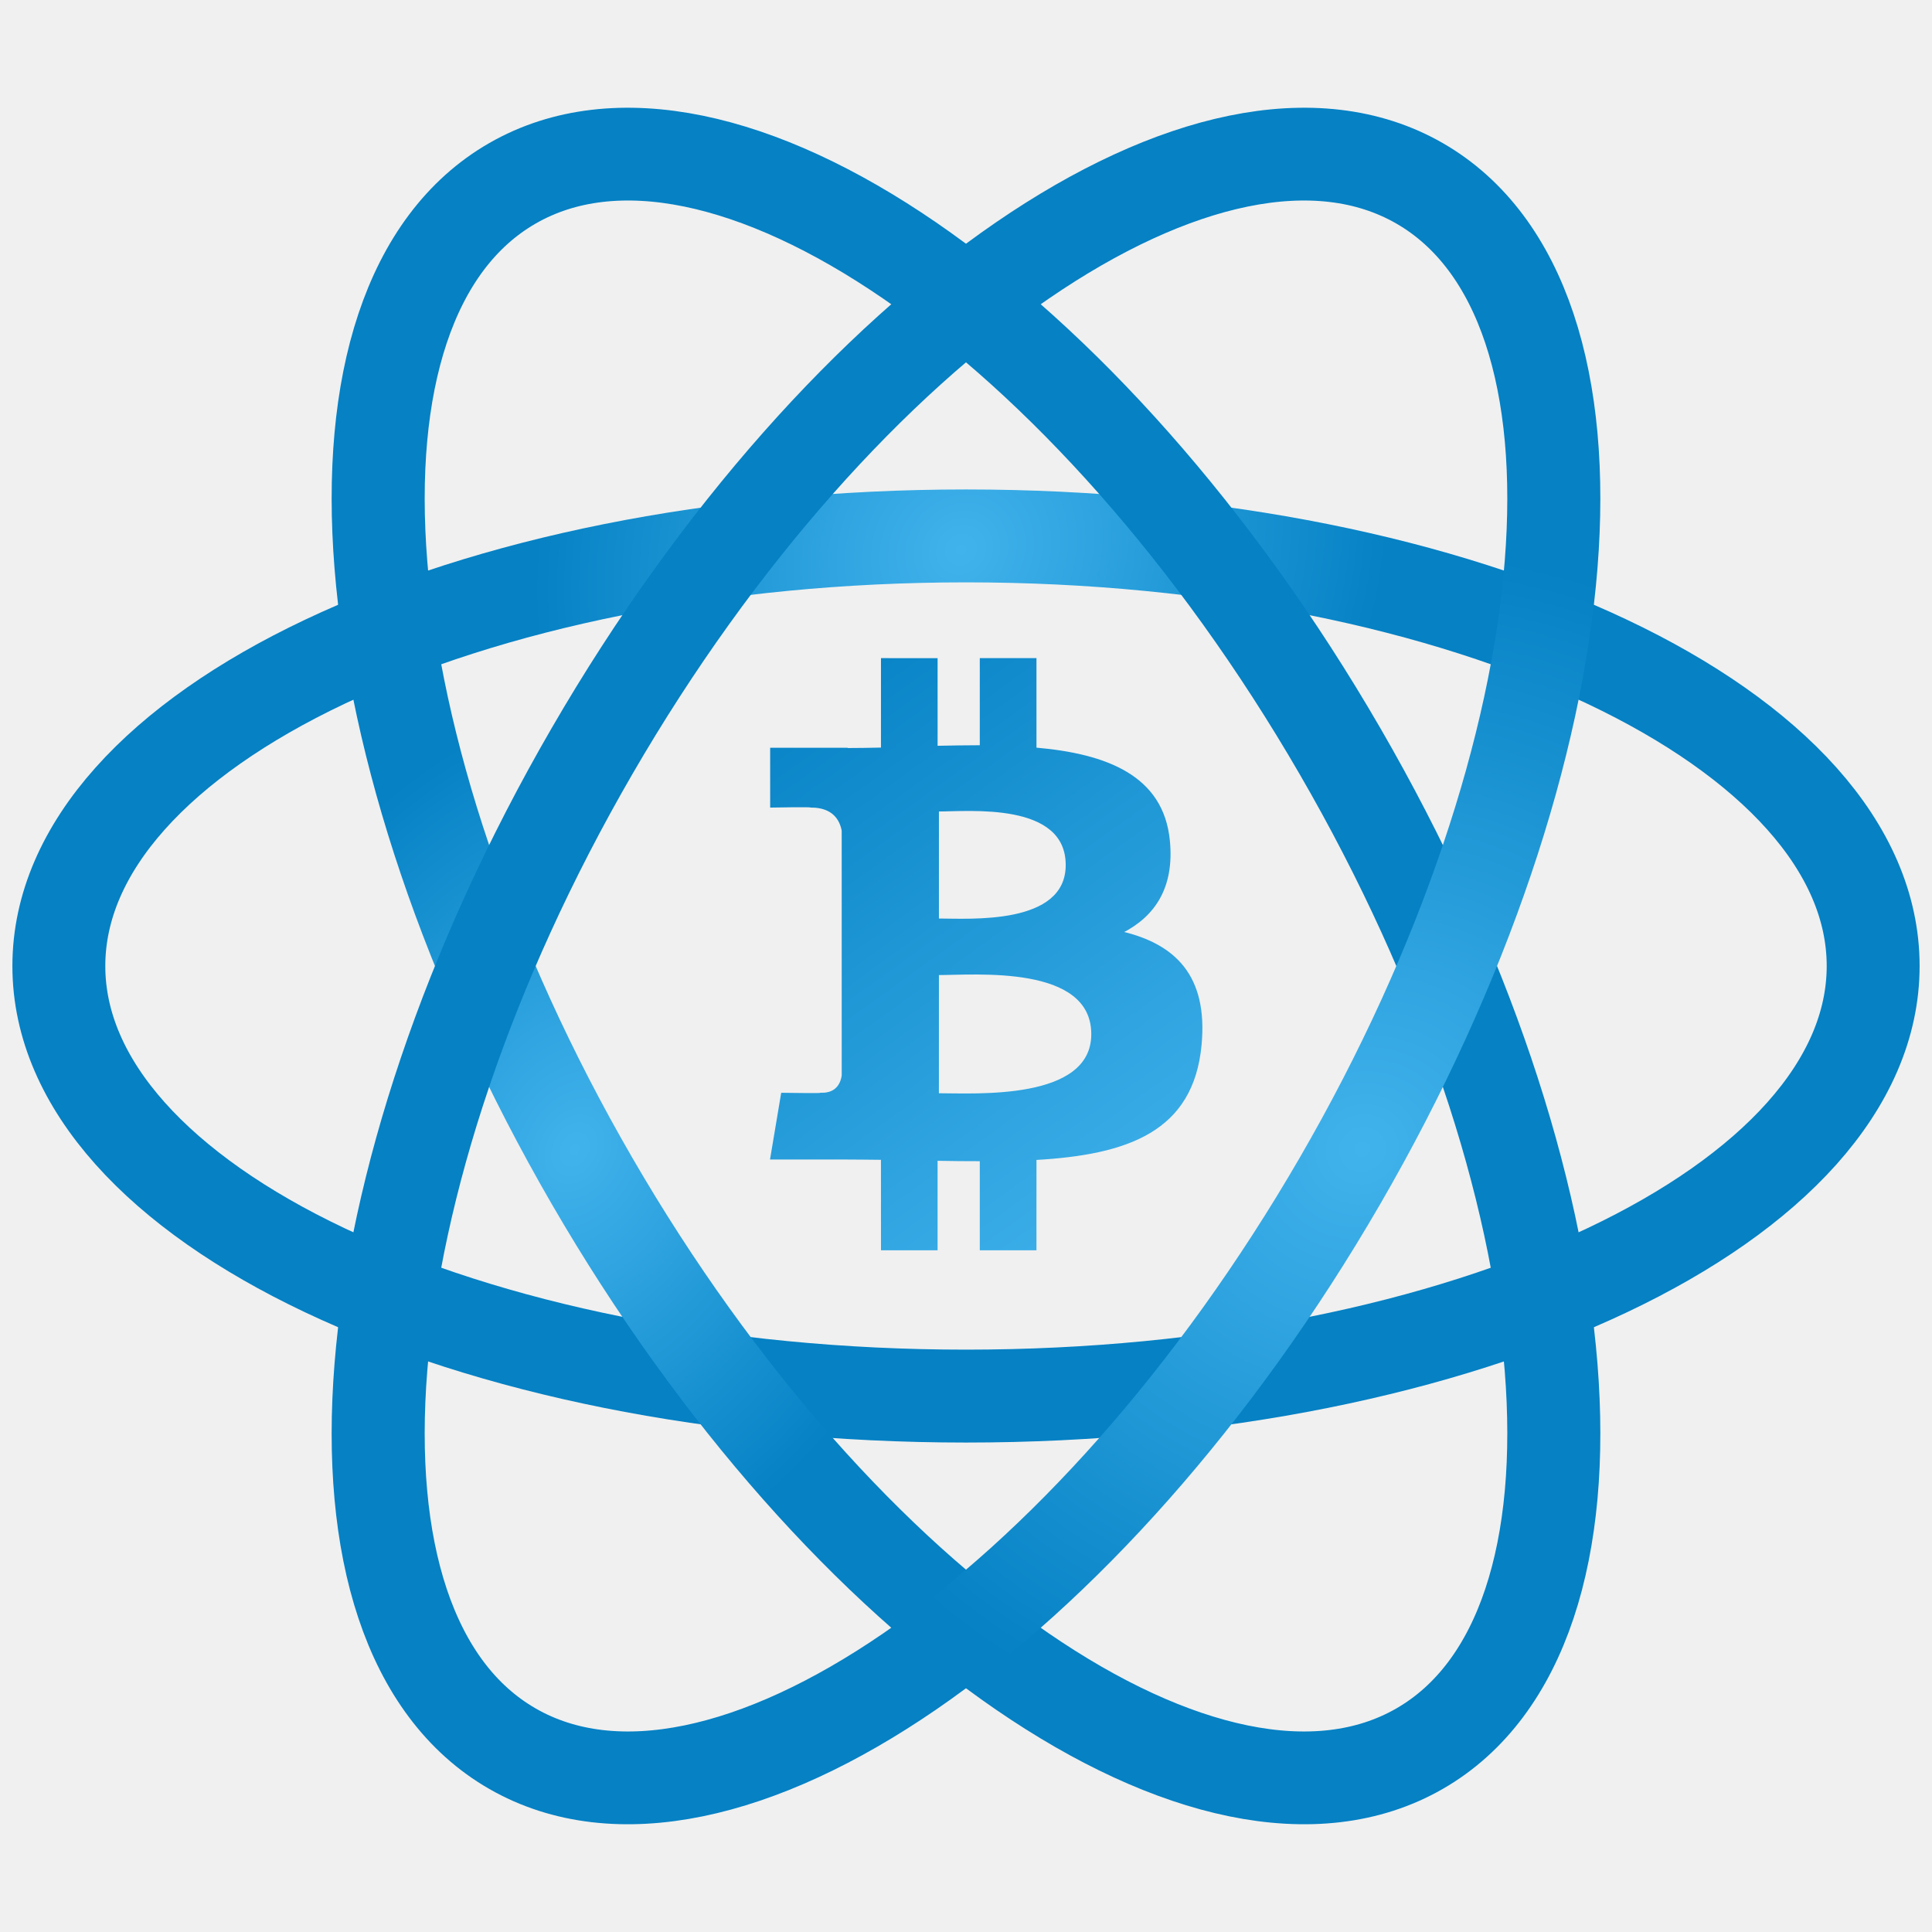
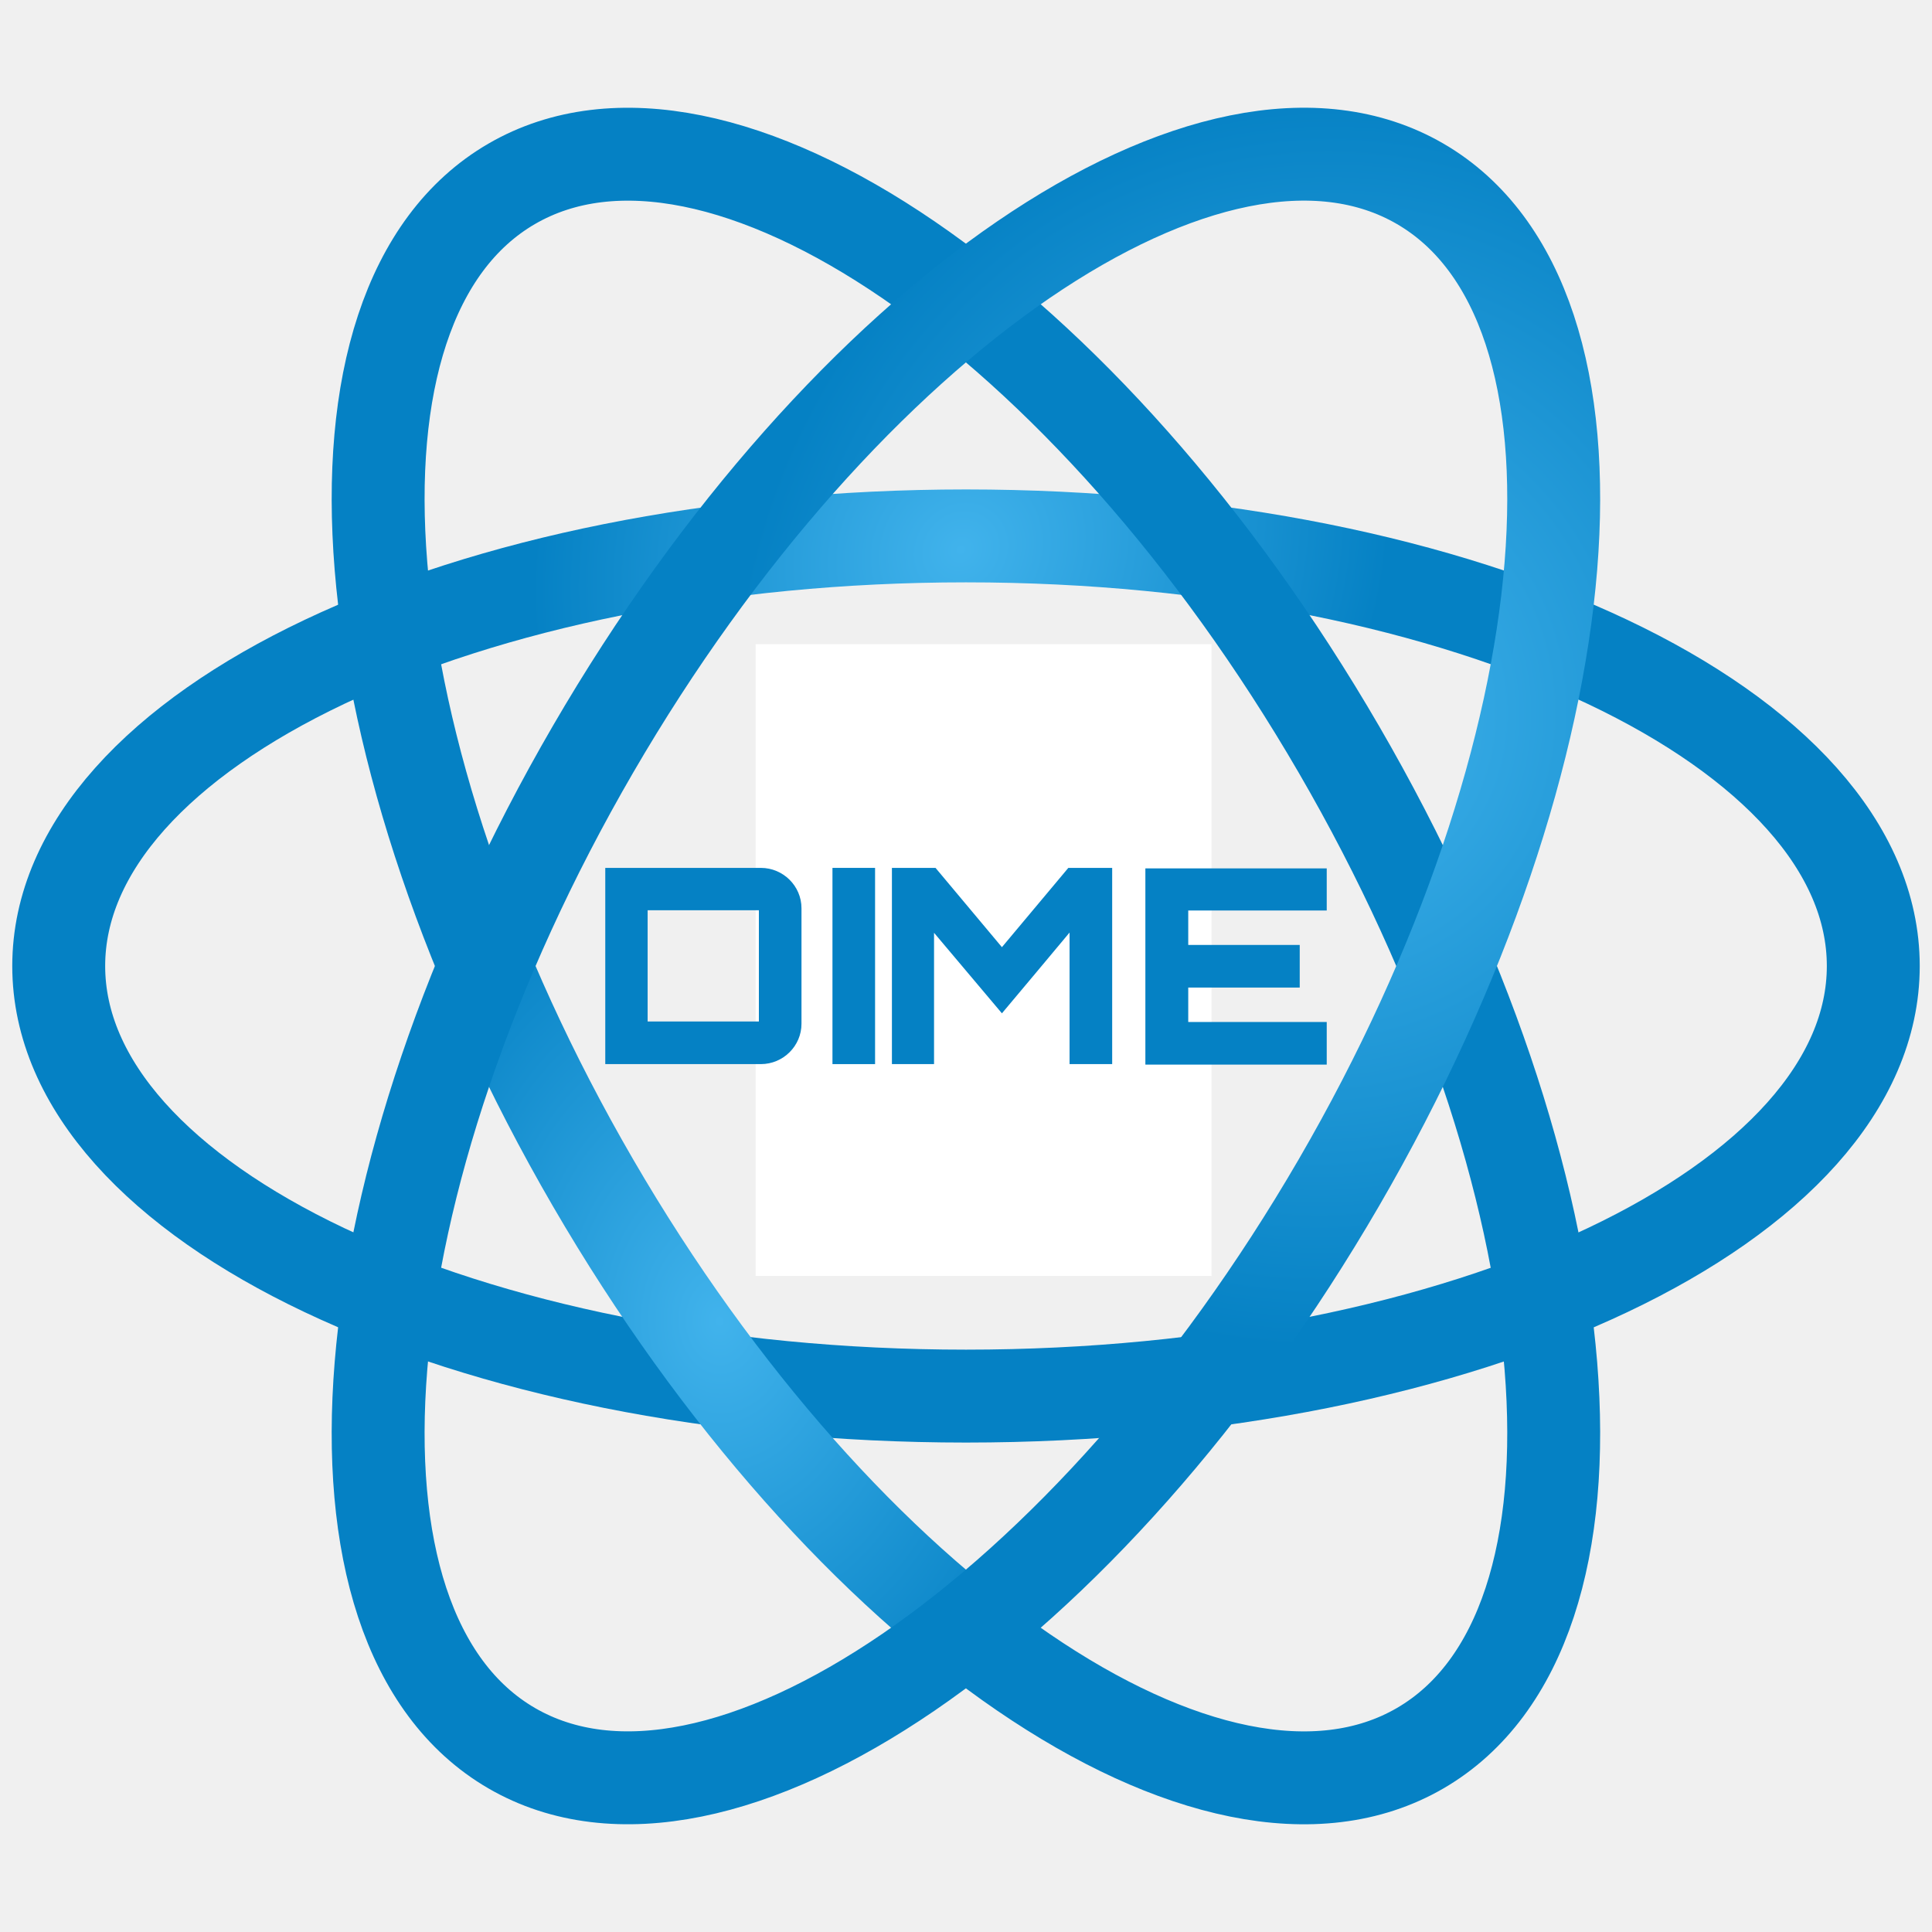
- <svg xmlns="http://www.w3.org/2000/svg" xmlns:xlink="http://www.w3.org/1999/xlink" version="1.1" width="779.811" height="779.811" id="svg2">
-   <defs id="defs4">
-     <linearGradient id="linearGradient3987">
-       <stop style="stop-color:#41b3ec;stop-opacity:1;" offset="0" id="stop4032" />
-       <stop style="stop-color:#0581c4;stop-opacity:1;" offset="1" id="stop3991" />
+ <svg xmlns="http://www.w3.org/2000/svg" version="1.1" id="svg2" x="0px" y="0px" viewBox="0 0 779.8 779.8" style="enable-background:new 0 0 779.8 779.8;" xml:space="preserve">
+   <style type="text/css">
+ 	.st0{fill:none;stroke:url(#path3803_00000130617773139886657850000015692259404368579749_);stroke-width:37.5;}
+ 	.st1{fill:none;stroke:url(#path4023_00000093880028176346962310000016833930591311599238_);stroke-width:37.5;}
+ 	.st2{fill:none;stroke:url(#path4029_00000057147727054204077350000010942656808134216349_);stroke-width:37.5;}
+ 	
+ 		.st3{fill:url(#path7_00000150094820851916710980000003862770130407249288_);stroke:url(#path7_00000183215886593793172140000015328834004879106957_);}
+ 	.st4{fill:#FFFFFF;}
+ 	.st5{fill:#0581C4;}
+ </style>
+   <radialGradient id="path3803_00000152262072410292238590000004033698483822153872_" cx="-96.763" cy="1424.325" r="146.047" gradientTransform="matrix(-0.8906 0.863 0.7829 0.808 -813.3964 -845.4378)" gradientUnits="userSpaceOnUse">
+     <stop offset="0" style="stop-color:#41B3EC" />
+     <stop offset="1" style="stop-color:#0581C4" />
+   </radialGradient>
+   <ellipse id="path3803" style="fill:none;stroke:url(#path3803_00000152262072410292238590000004033698483822153872_);stroke-width:37.5;" cx="389.9" cy="389.9" rx="366.2" ry="173.6">
+ </ellipse>
+   <radialGradient id="path4023_00000166655063914246245960000017438725090062436744_" cx="716.207" cy="469.945" r="146.047" gradientTransform="matrix(0.916 0.4778 0.6208 -1.1865 -715.8594 679.3097)" gradientUnits="userSpaceOnUse">
+     <stop offset="0" style="stop-color:#41B3EC" />
+     <stop offset="1" style="stop-color:#0581C4" />
+   </radialGradient>
+   <ellipse id="path4023" transform="matrix(0.8647 -0.5022 0.5022 0.8647 -143.0841 248.5736)" style="fill:none;stroke:url(#path4023_00000166655063914246245960000017438725090062436744_);stroke-width:37.5;" cx="389.9" cy="389.9" rx="174.1" ry="365.1">
+ </ellipse>
+   <radialGradient id="path4029_00000132789799568337629510000010838221689706695325_" cx="-596.733" cy="494.303" r="146.047" gradientTransform="matrix(-0.6865 -1.4887 -1.5872 0.737 924.8229 -788.7544)" gradientUnits="userSpaceOnUse">
+     <stop offset="0" style="stop-color:#41B3EC" />
+     <stop offset="1" style="stop-color:#0581C4" />
+   </radialGradient>
+   <ellipse id="path4029" transform="matrix(0.5022 -0.8647 0.8647 0.5022 -143.0841 531.2375)" style="fill:none;stroke:url(#path4029_00000132789799568337629510000010838221689706695325_);stroke-width:37.5;" cx="389.9" cy="389.9" rx="365.1" ry="174.1">
+ </ellipse>
+   <g id="g5" transform="matrix(0.6902508,0,0,0.6845252,303.0248,261.9524)">
+     <linearGradient id="path7_00000030451201225206799760000006554831381610036352_" gradientUnits="userSpaceOnUse" x1="298.287" y1="-159.661" x2="52.67" y2="179.26" gradientTransform="matrix(0.6903 0 0 -0.6845 38.4293 251.0669)">
+       <stop offset="0" style="stop-color:#41B3EC" />
+       <stop offset="1" style="stop-color:#0581C4" />
    </linearGradient>
-     <linearGradient xlink:href="#linearGradient3987" id="linearGradient3996" x1="11.848" y1="179.972" x2="263.601" y2="179.972" gradientUnits="userSpaceOnUse" gradientTransform="translate(8.692492,11.68693)" />
-     <linearGradient xlink:href="#linearGradient3987" id="linearGradient4010" x1="11.348" y1="179.972" x2="264.101" y2="179.972" gradientUnits="userSpaceOnUse" gradientTransform="translate(8.692492,11.68693)" />
-     <linearGradient xlink:href="#linearGradient3987" id="linearGradient4012" gradientUnits="userSpaceOnUse" x1="254.738" y1="334.824" x2="9.121" y2="-4.097" gradientTransform="translate(8.692492,11.68693)" />
-     <linearGradient xlink:href="#linearGradient3987" id="linearGradient4014" gradientUnits="userSpaceOnUse" x1="254.738" y1="334.824" x2="9.121" y2="-4.097" gradientTransform="translate(8.692492,11.68693)" />
-     <radialGradient xlink:href="#linearGradient3987" id="radialGradient3786" cx="523.184" cy="732.085" fx="523.184" fy="732.085" r="146.047" gradientTransform="matrix(-0.8906171,0.8629708,-0.7829131,-0.8079947,1427.022,361.9337)" gradientUnits="userSpaceOnUse" />
-     <radialGradient xlink:href="#linearGradient3987" id="radialGradient3796" cx="529.58" cy="728.158" fx="529.58" fy="728.158" r="146.047" gradientTransform="matrix(-0.8708372,0.5529273,-0.7189716,-1.132077,466.9435,499.5492)" gradientUnits="userSpaceOnUse" />
-     <radialGradient xlink:href="#linearGradient3987" id="radialGradient3800" cx="505.655" cy="726.392" fx="505.655" fy="726.392" r="146.047" gradientTransform="matrix(-0.9482192,1.340402,-1.43021,-1.003715,1646.322,-657.0863)" gradientUnits="userSpaceOnUse" />
-   </defs>
-   <ellipse style="fill:none;fill-opacity:0;stroke:url(#radialGradient3786);stroke-width:37.5;stroke-miterlimit:4;stroke-dasharray:none;stroke-opacity:1;marker-start:none" id="path3803" cx="389.906" cy="389.906" rx="366.155" ry="173.599" />
-   <ellipse transform="matrix(-0.5014154,-0.8652067,0.8668402,-0.498586,0,0)" id="path4023" style="fill:none;fill-opacity:0;stroke:url(#radialGradient3796);stroke-width:37.5;stroke-miterlimit:4;stroke-dasharray:none;stroke-opacity:1;marker-start:none" cx="-532.39" cy="141.845" rx="365.122" ry="174.092" />
-   <ellipse style="fill:none;fill-opacity:0;stroke:url(#radialGradient3800);stroke-width:37.5;stroke-miterlimit:4;stroke-dasharray:none;stroke-opacity:1;marker-start:none" id="path4029" transform="matrix(-0.5014153,0.8652067,-0.8668402,-0.498586,0,0)" cx="143.585" cy="-532.856" rx="365.122" ry="174.092" />
-   <g id="g5" transform="matrix(0.6902508,0,0,0.6845252,303.0248,261.9524)" style="fill:url(#linearGradient4010);fill-opacity:1;stroke:url(#linearGradient3996)">
-     <path id="path7" d="m 217.021,167.042 c 18.631,-9.483 30.288,-26.184 27.565,-54.007 C 240.919,75.012 208.06,62.262 166.58,58.631 L 166.572,5.89 h -32.139 l -0.009,51.354 c -8.456,0 -17.076,0.166 -25.657,0.338 L 108.76,5.897 76.65,5.894 76.644,58.622 c -6.959,0.142 -13.793,0.277 -20.466,0.277 v -0.156 l -44.33,-0.018 0.006,34.282 c 0,0 23.734,-0.446 23.343,-0.013 13.013,0.009 17.262,7.559 18.484,14.076 l 0.01,60.083 v 84.397 c -0.573,4.09 -2.984,10.625 -12.083,10.637 0.414,0.364 -23.379,-0.004 -23.379,-0.004 l -6.375,38.335 h 41.817 c 7.792,0.009 15.448,0.13 22.959,0.19 l 0.028,53.338 32.102,0.009 -0.009,-52.779 c 8.832,0.18 17.357,0.258 25.684,0.247 l -0.009,52.532 h 32.138 l 0.018,-53.249 c 54.022,-3.1 91.842,-16.697 96.544,-67.385 3.79,-40.809 -15.434,-59.025 -46.105,-66.379 z M 109.535,95.321 c 18.126,0 75.132,-5.767 75.14,32.064 -0.008,36.269 -56.996,32.032 -75.14,32.032 V 95.321 Z m -0.014,167.126 0.014,-70.672 c 21.778,-0.006 90.085,-6.261 90.094,35.32 0.009,39.876 -68.316,35.336 -90.108,35.352 z" style="fill:url(#linearGradient4012);fill-opacity:1;stroke:url(#linearGradient4014)" />
+     <linearGradient id="path7_00000109030979035228717940000015915953822725578654_" gradientUnits="userSpaceOnUse" x1="298.128" y1="-159.777" x2="52.511" y2="179.144" gradientTransform="matrix(0.6903 0 0 -0.6845 38.4293 251.0669)">
+       <stop offset="0" style="stop-color:#41B3EC" />
+       <stop offset="1" style="stop-color:#0581C4" />
+     </linearGradient>
+     <path id="path7" style="fill:url(#path7_00000030451201225206799760000006554831381610036352_);stroke:url(#path7_00000109030979035228717940000015915953822725578654_);" d="   M217,167c18.6-9.5,30.3-26.2,27.6-54c-3.7-38-36.5-50.8-78-54.4l0-52.7h-32.1l0,51.4c-8.5,0-17.1,0.2-25.7,0.3l0-51.7l-32.1,0   l0,52.7c-7,0.1-13.8,0.3-20.5,0.3v-0.2l-44.3,0l0,34.3c0,0,23.7-0.4,23.3,0c13,0,17.3,7.6,18.5,14.1l0,60.1v84.4   c-0.6,4.1-3,10.6-12.1,10.6c0.4,0.4-23.4,0-23.4,0l-6.4,38.3h41.8c7.8,0,15.4,0.1,23,0.2l0,53.3l32.1,0l0-52.8   c8.8,0.2,17.4,0.3,25.7,0.2l0,52.5h32.1l0-53.2c54-3.1,91.8-16.7,96.5-67.4C266.9,192.6,247.7,174.4,217,167L217,167z M109.5,95.3   c18.1,0,75.1-5.8,75.1,32.1c0,36.3-57,32-75.1,32V95.3z M109.5,262.4l0-70.7c21.8,0,90.1-6.3,90.1,35.3   C199.6,267,131.3,262.4,109.5,262.4z" />
+   </g>
+   <rect x="305" y="260" class="st4" width="184" height="255" />
+   <g>
+     <path class="st5" d="M307.1,350.3c9,0,16.4,7.3,16.4,16.3v46.6c0,9-7.4,16.3-16.4,16.3h-62.8v-79.2H307.1z M261.4,412.3h44.9v-44.9   h-44.9V412.3z" />
+     <path class="st5" d="M336,350.3h17.2v79.2H336V350.3z" />
+     <path class="st5" d="M431.2,350.3h17.7v79.2h-17.2v-53.1c-8.9,10.6-18.5,22.2-27.3,32.6l-27.4-32.5v53h-17v-79.2h17.6l26.8,32   L431.2,350.3z" />
+     <path class="st5" d="M535.5,367.5h-55.9v13.9h45v17.2h-45v13.9h55.9v17.2h-73.2v-79.2h73.2V367.5z" />
  </g>
</svg>
